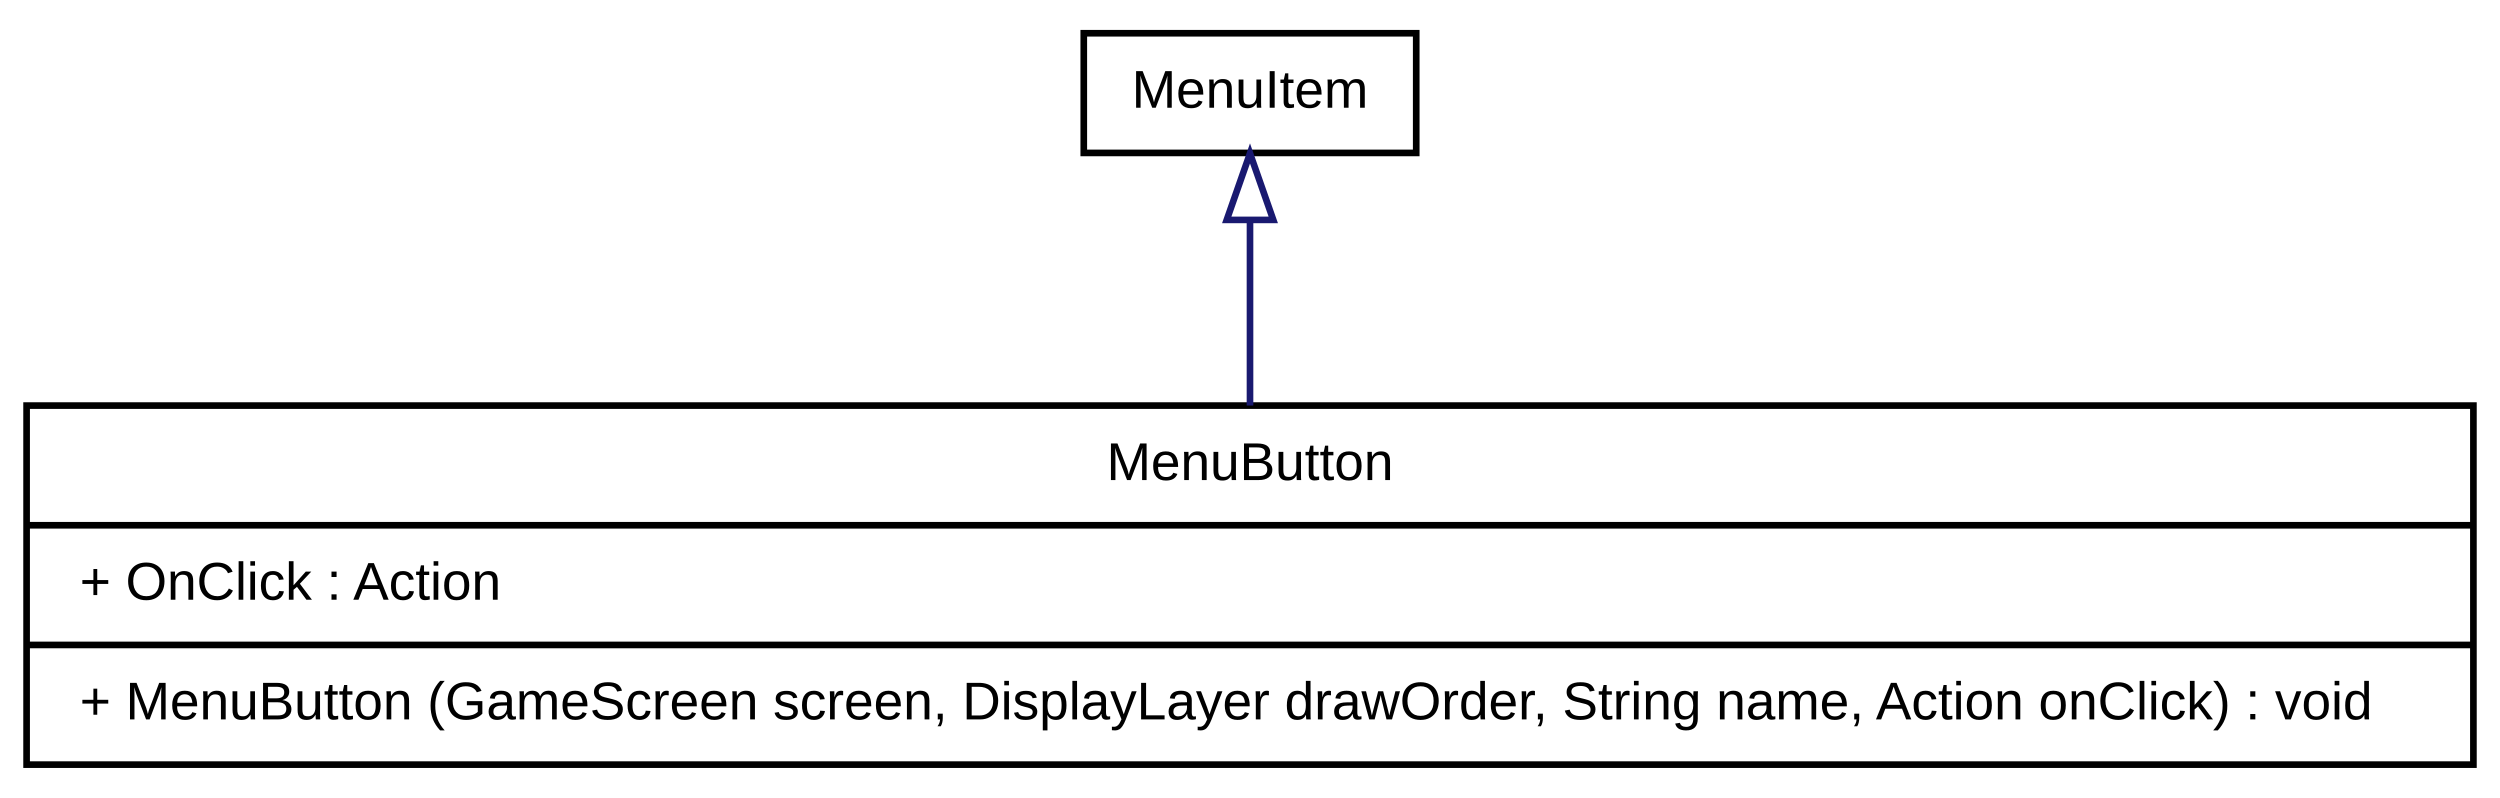
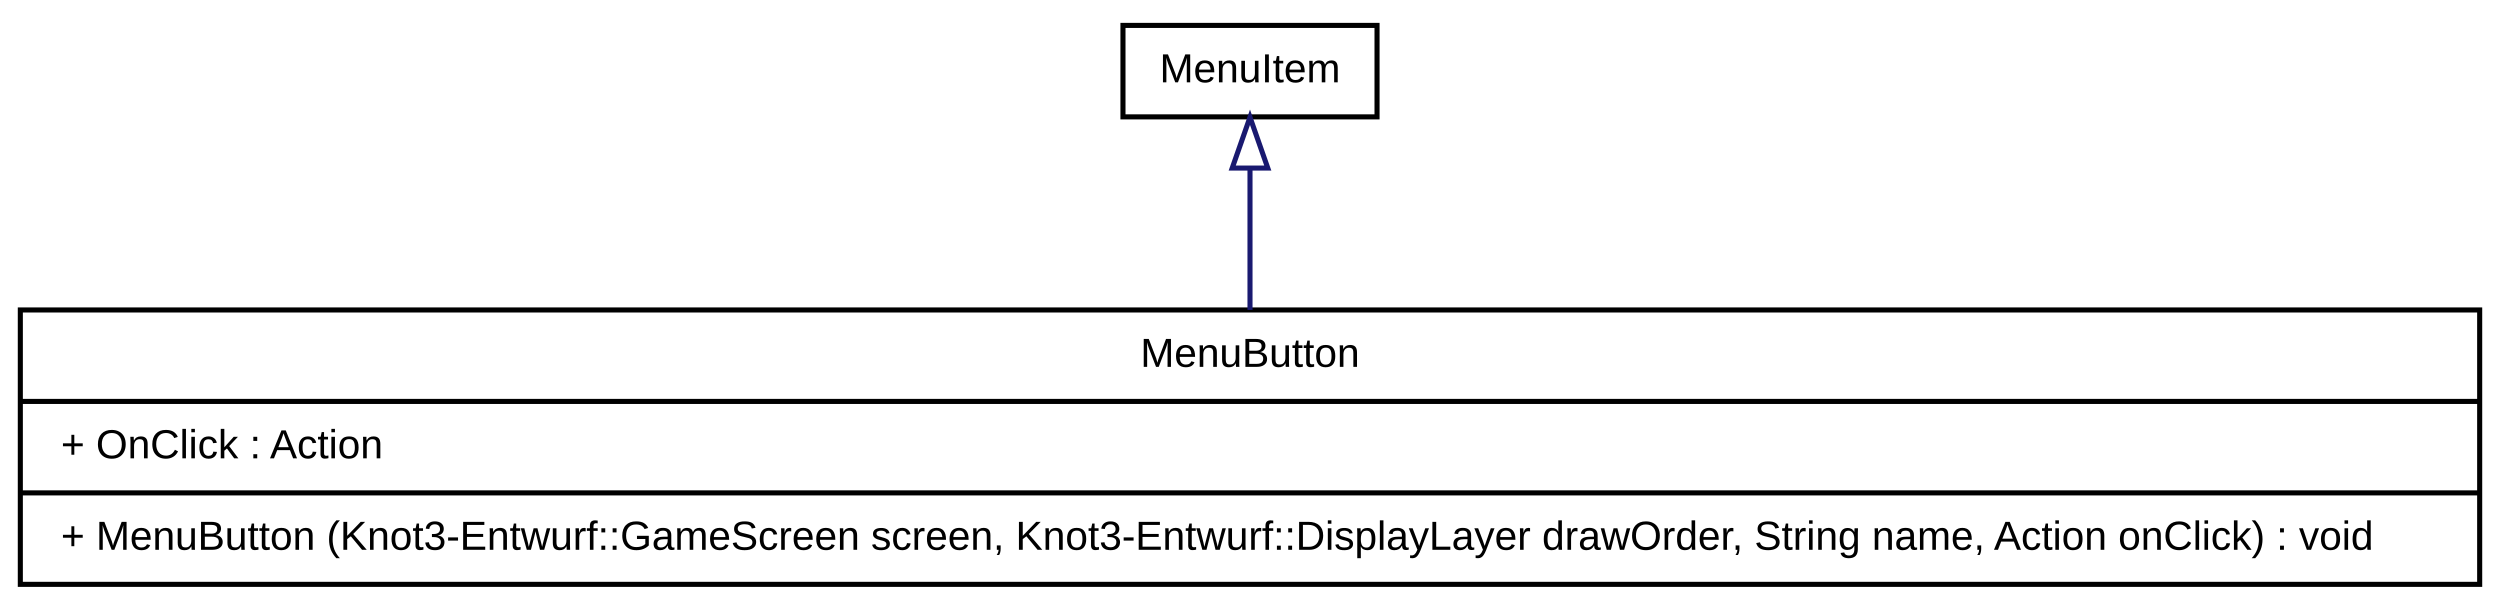
- <svg xmlns="http://www.w3.org/2000/svg" width="376pt" height="120pt" viewBox="0.00 0.00 376.00 120.00">
+ <svg xmlns="http://www.w3.org/2000/svg" width="492pt" height="120pt" viewBox="0.00 0.00 492.00 120.00">
  <g id="graph1" class="graph" transform="scale(1 1) rotate(0) translate(4 116)">
-     <polygon fill="white" stroke="white" points="-4,5 -4,-116 373,-116 373,5 -4,5" />
+     <polygon fill="white" stroke="white" points="-4,5 -4,-116 489,-116 489,5 -4,5" />
    <g id="node1" class="node">
-       <polygon fill="#ffffff" stroke="black" points="0,-1 0,-55 368,-55 368,-1 0,-1" />
-       <text text-anchor="middle" x="184" y="-43.8" font-family="Arial" font-size="8.00">MenuButton</text>
-       <polyline fill="none" stroke="black" points="0,-37 368,-37 " />
+       <polygon fill="#ffffff" stroke="black" points="0,-1 0,-55 484,-55 484,-1 0,-1" />
+       <text text-anchor="middle" x="242" y="-43.8" font-family="Arial" font-size="8.00">MenuButton</text>
+       <polyline fill="none" stroke="black" points="0,-37 484,-37 " />
      <text text-anchor="start" x="8" y="-25.8" font-family="Arial" font-size="8.00">+ OnClick : Action</text>
-       <polyline fill="none" stroke="black" points="0,-19 368,-19 " />
-       <text text-anchor="start" x="8" y="-7.8" font-family="Arial" font-size="8.00">+ MenuButton (GameScreen screen, DisplayLayer drawOrder, String name, Action onClick) : void</text>
+       <polyline fill="none" stroke="black" points="0,-19 484,-19 " />
+       <text text-anchor="start" x="8" y="-7.8" font-family="Arial" font-size="8.00">+ MenuButton (Knot3-Entwurf::GameScreen screen, Knot3-Entwurf::DisplayLayer drawOrder, String name, Action onClick) : void</text>
    </g>
    <g id="node2" class="node">
-       <polygon fill="#ffffff" stroke="black" points="159,-93 159,-111 209,-111 209,-93 159,-93" />
-       <text text-anchor="middle" x="184" y="-99.8" font-family="Arial" font-size="8.00">MenuItem</text>
+       <polygon fill="#ffffff" stroke="black" points="217,-93 217,-111 267,-111 267,-93 217,-93" />
+       <text text-anchor="middle" x="242" y="-99.8" font-family="Arial" font-size="8.00">MenuItem</text>
    </g>
    <g id="edge2" class="edge">
-       <path fill="none" stroke="midnightblue" d="M184,-82.64C184,-74.2 184,-64.16 184,-55.004" />
-       <polygon fill="none" stroke="midnightblue" points="180.5,-82.926 184,-92.926 187.5,-82.926 180.5,-82.926" />
+       <path fill="none" stroke="midnightblue" d="M242,-82.64C242,-74.2 242,-64.16 242,-55.004" />
+       <polygon fill="none" stroke="midnightblue" points="238.5,-82.926 242,-92.926 245.5,-82.926 238.5,-82.926" />
    </g>
  </g>
</svg>
